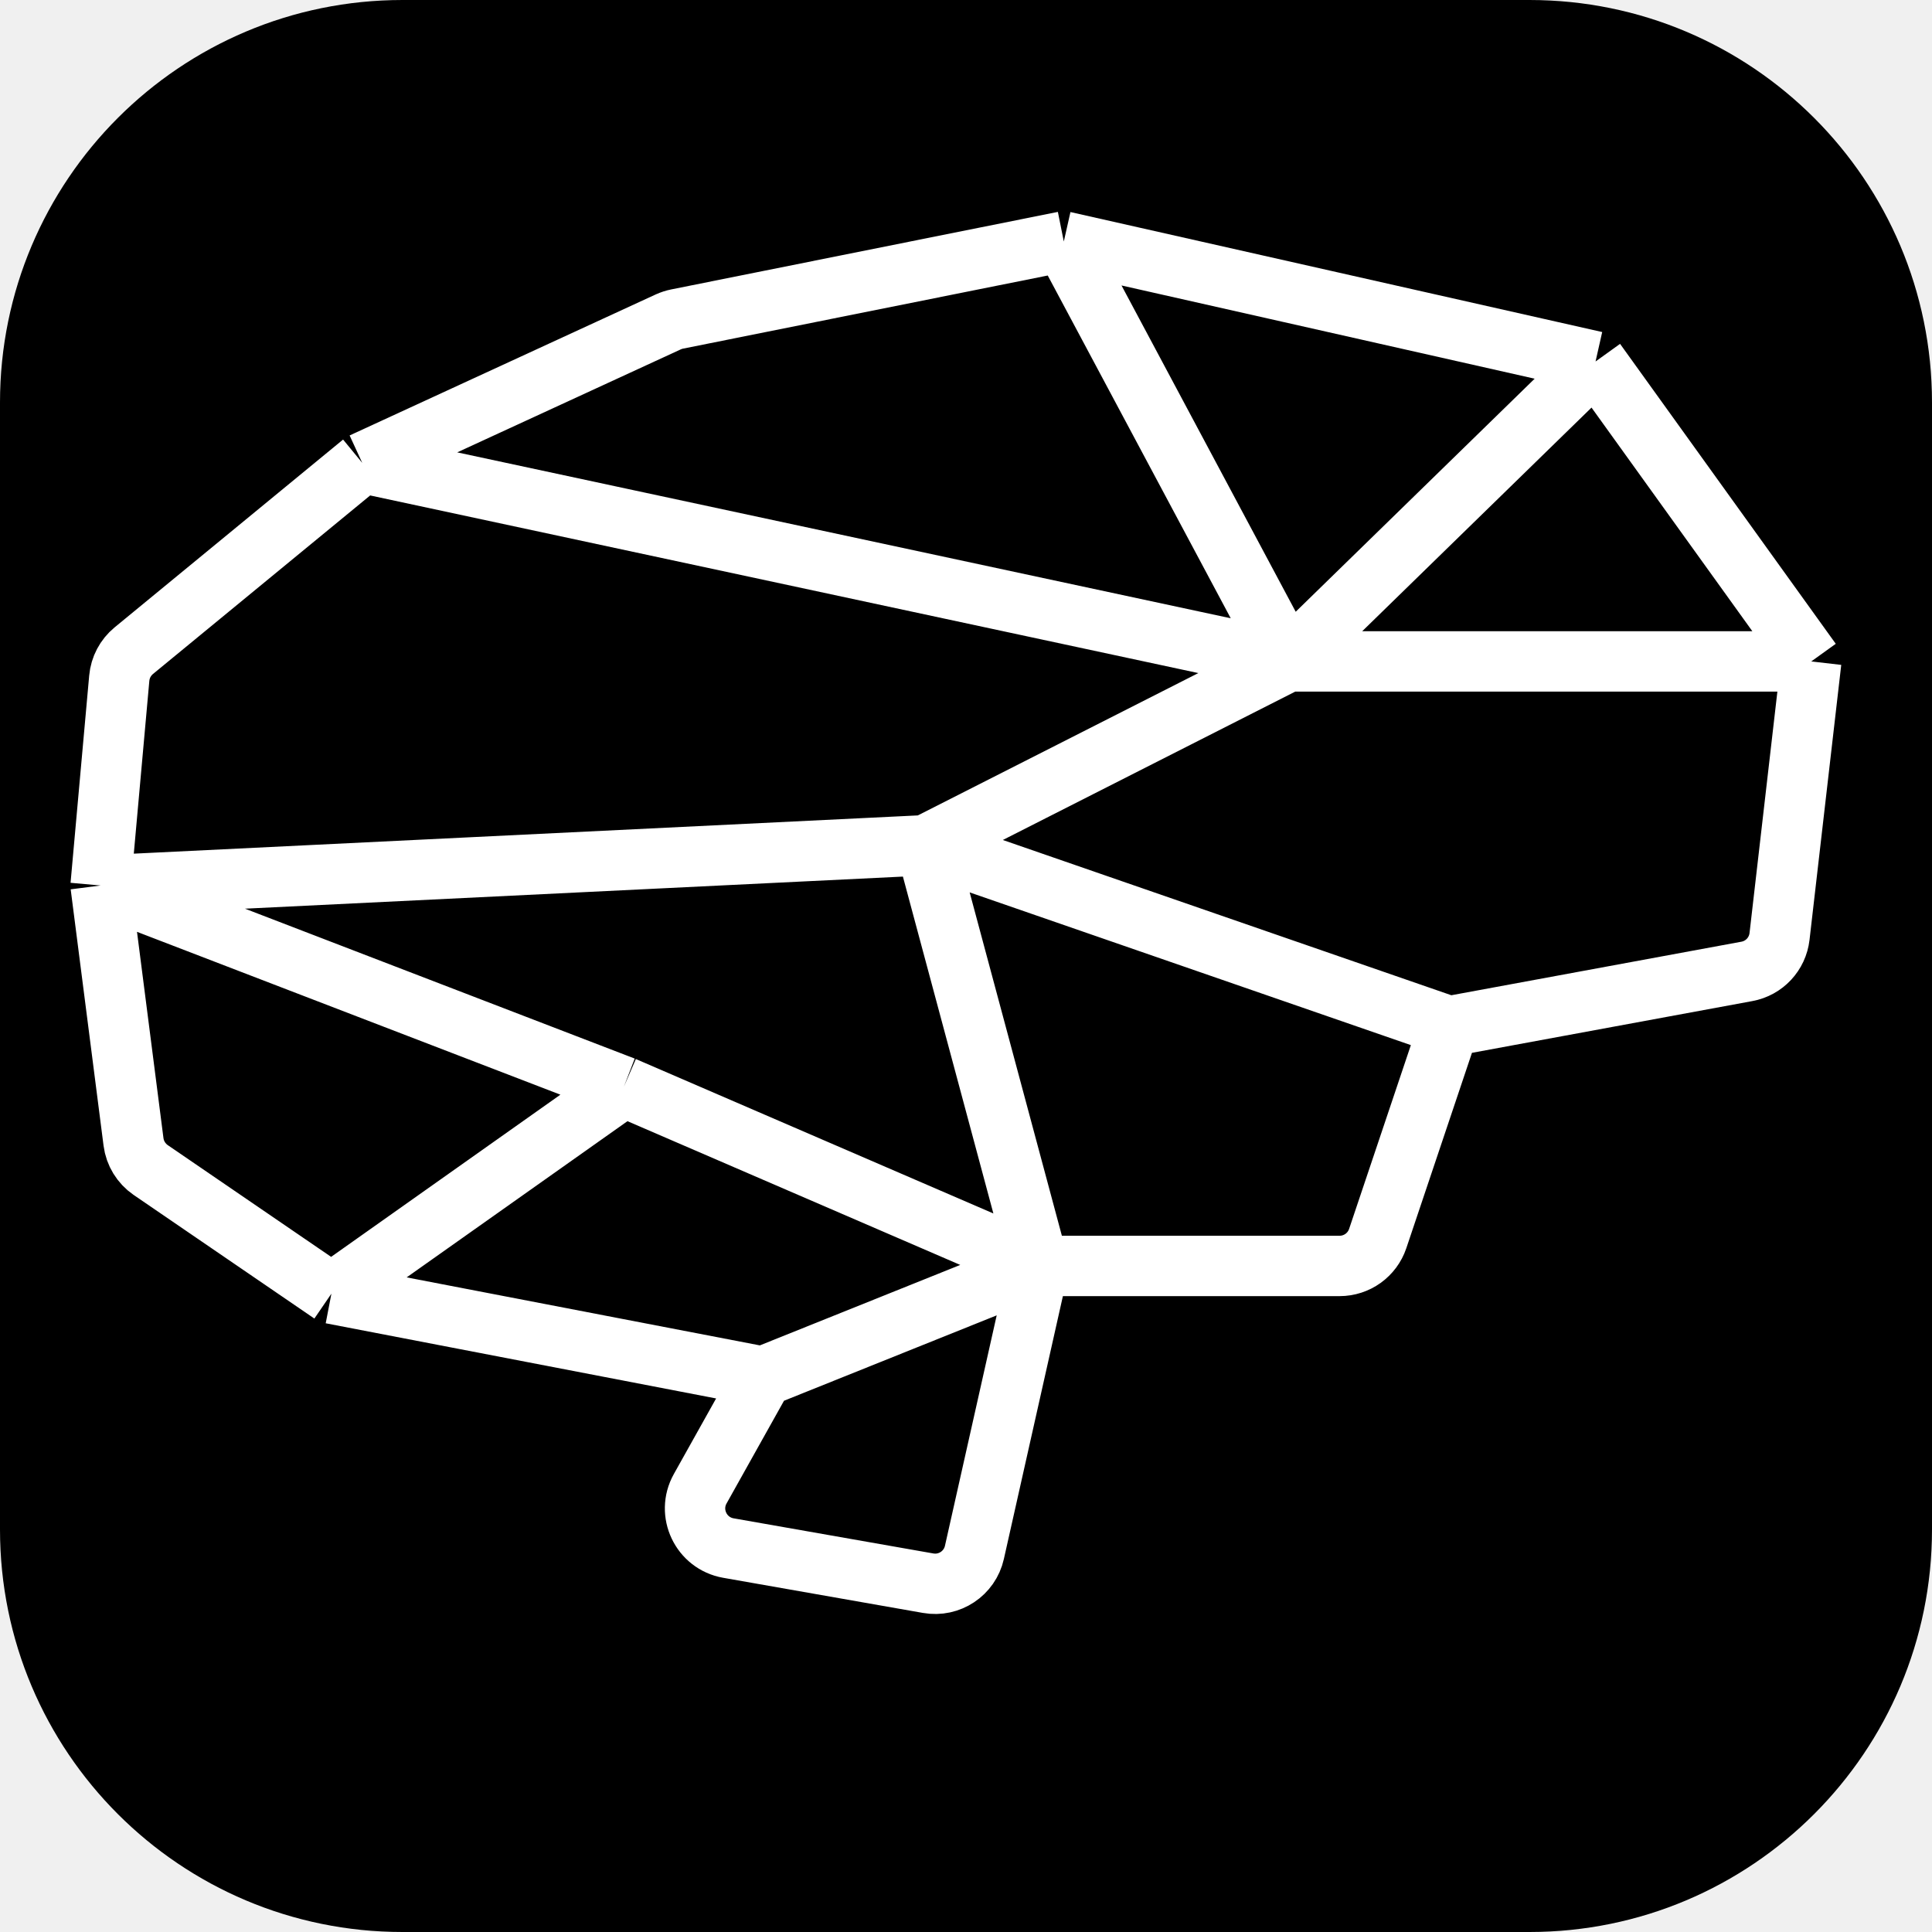
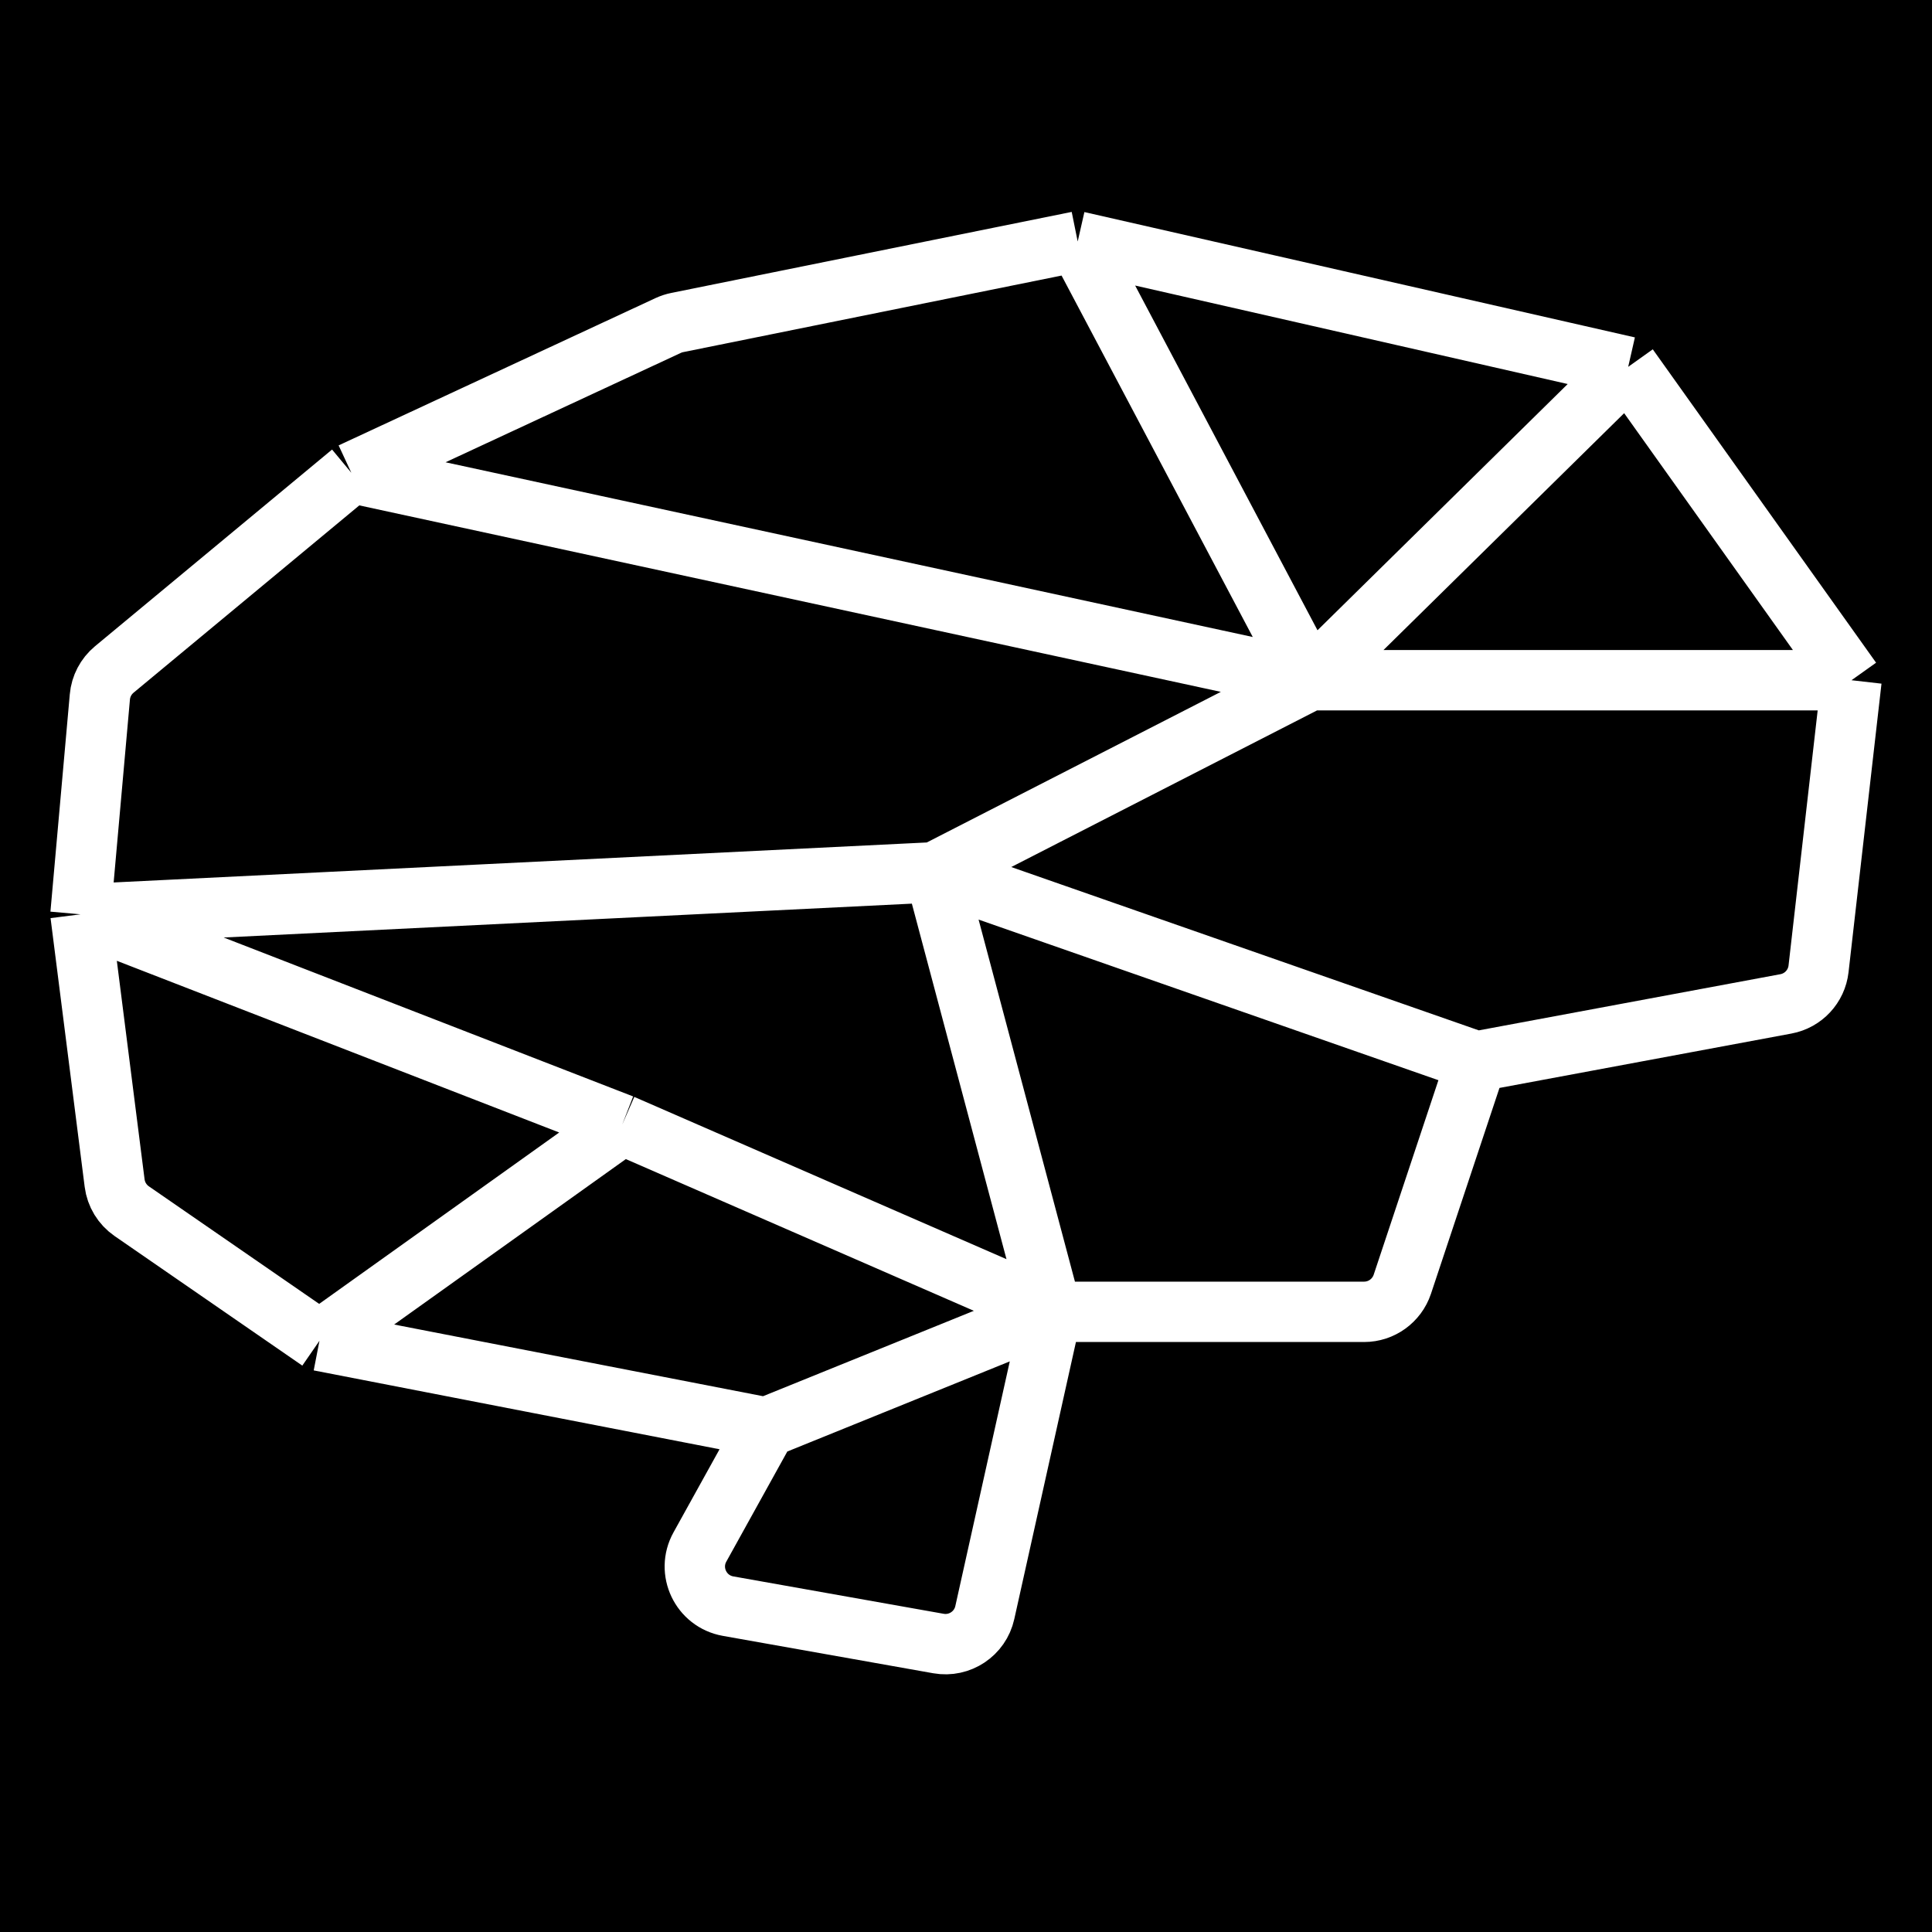
<svg xmlns="http://www.w3.org/2000/svg" width="48" height="48" viewBox="0 0 48 48" fill="none">
-   <rect width="48" height="48" rx="10" fill="black" />
-   <path d="M25.807 31.452L24.209 38.569C24.092 39.09 23.586 39.427 23.06 39.334L18.096 38.461C17.418 38.341 17.06 37.589 17.396 36.988L18.953 34.204M25.807 31.452H33.281C33.711 31.452 34.092 31.178 34.229 30.771L36 25.5M25.807 31.452L18.953 34.204M25.807 31.452L15.5 27M25.807 31.452L23 21M36 25.5L43.4 24.134C43.833 24.055 44.162 23.702 44.212 23.265L45 16.433M36 25.5L23 21M45 16.433L39.641 8.981M45 16.433H32M18.953 34.204L8.234 32.14M23 21L32 16.433M23 21L2.5 22M15.5 27L8.234 32.14M15.5 27L2.5 22M8.234 32.14L3.744 29.069C3.509 28.907 3.353 28.653 3.317 28.37L2.5 22M39.641 8.981L32 16.433M39.641 8.981L26.43 6M32 16.433L9 11.5M32 16.433L26.43 6M9 11.5L3.323 16.167C3.117 16.337 2.987 16.583 2.963 16.85L2.5 22M9 11.5L16.602 7.998C16.673 7.966 16.748 7.941 16.824 7.926L26.43 6" stroke="white" stroke-width="1.5" />
+   <rect width="48" height="48" fill="black" />
+   <path d="M26.13 32.592L24.467 40.065C24.351 40.588 23.843 40.926 23.316 40.833L18.089 39.904C17.413 39.784 17.056 39.035 17.389 38.435L19.033 35.467M26.13 32.592H33.891C34.321 32.592 34.703 32.316 34.84 31.908L36.682 26.373M26.13 32.592L19.033 35.467M26.13 32.592L15.459 27.94M26.13 32.592L23.224 21.672M36.682 26.373L44.37 24.941C44.802 24.861 45.131 24.508 45.181 24.072L46 16.9M36.682 26.373L23.224 21.672M46 16.9L40.452 9.114M46 16.9H32.541M19.033 35.467L7.937 33.311M23.224 21.672L32.541 16.9M23.224 21.672L2 22.716M15.459 27.94L7.937 33.311M15.459 27.94L2 22.716M7.937 33.311L3.272 30.091C3.038 29.929 2.884 29.676 2.848 29.394L2 22.716M40.452 9.114L32.541 16.9M40.452 9.114L26.775 6M32.541 16.9L8.729 11.746M32.541 16.9L26.775 6M8.729 11.746L2.838 16.634C2.633 16.805 2.504 17.05 2.481 17.315L2 22.716M8.729 11.746L16.603 8.086C16.675 8.053 16.75 8.028 16.827 8.013L26.775 6" stroke="white" stroke-width="1.5" />
</svg>
